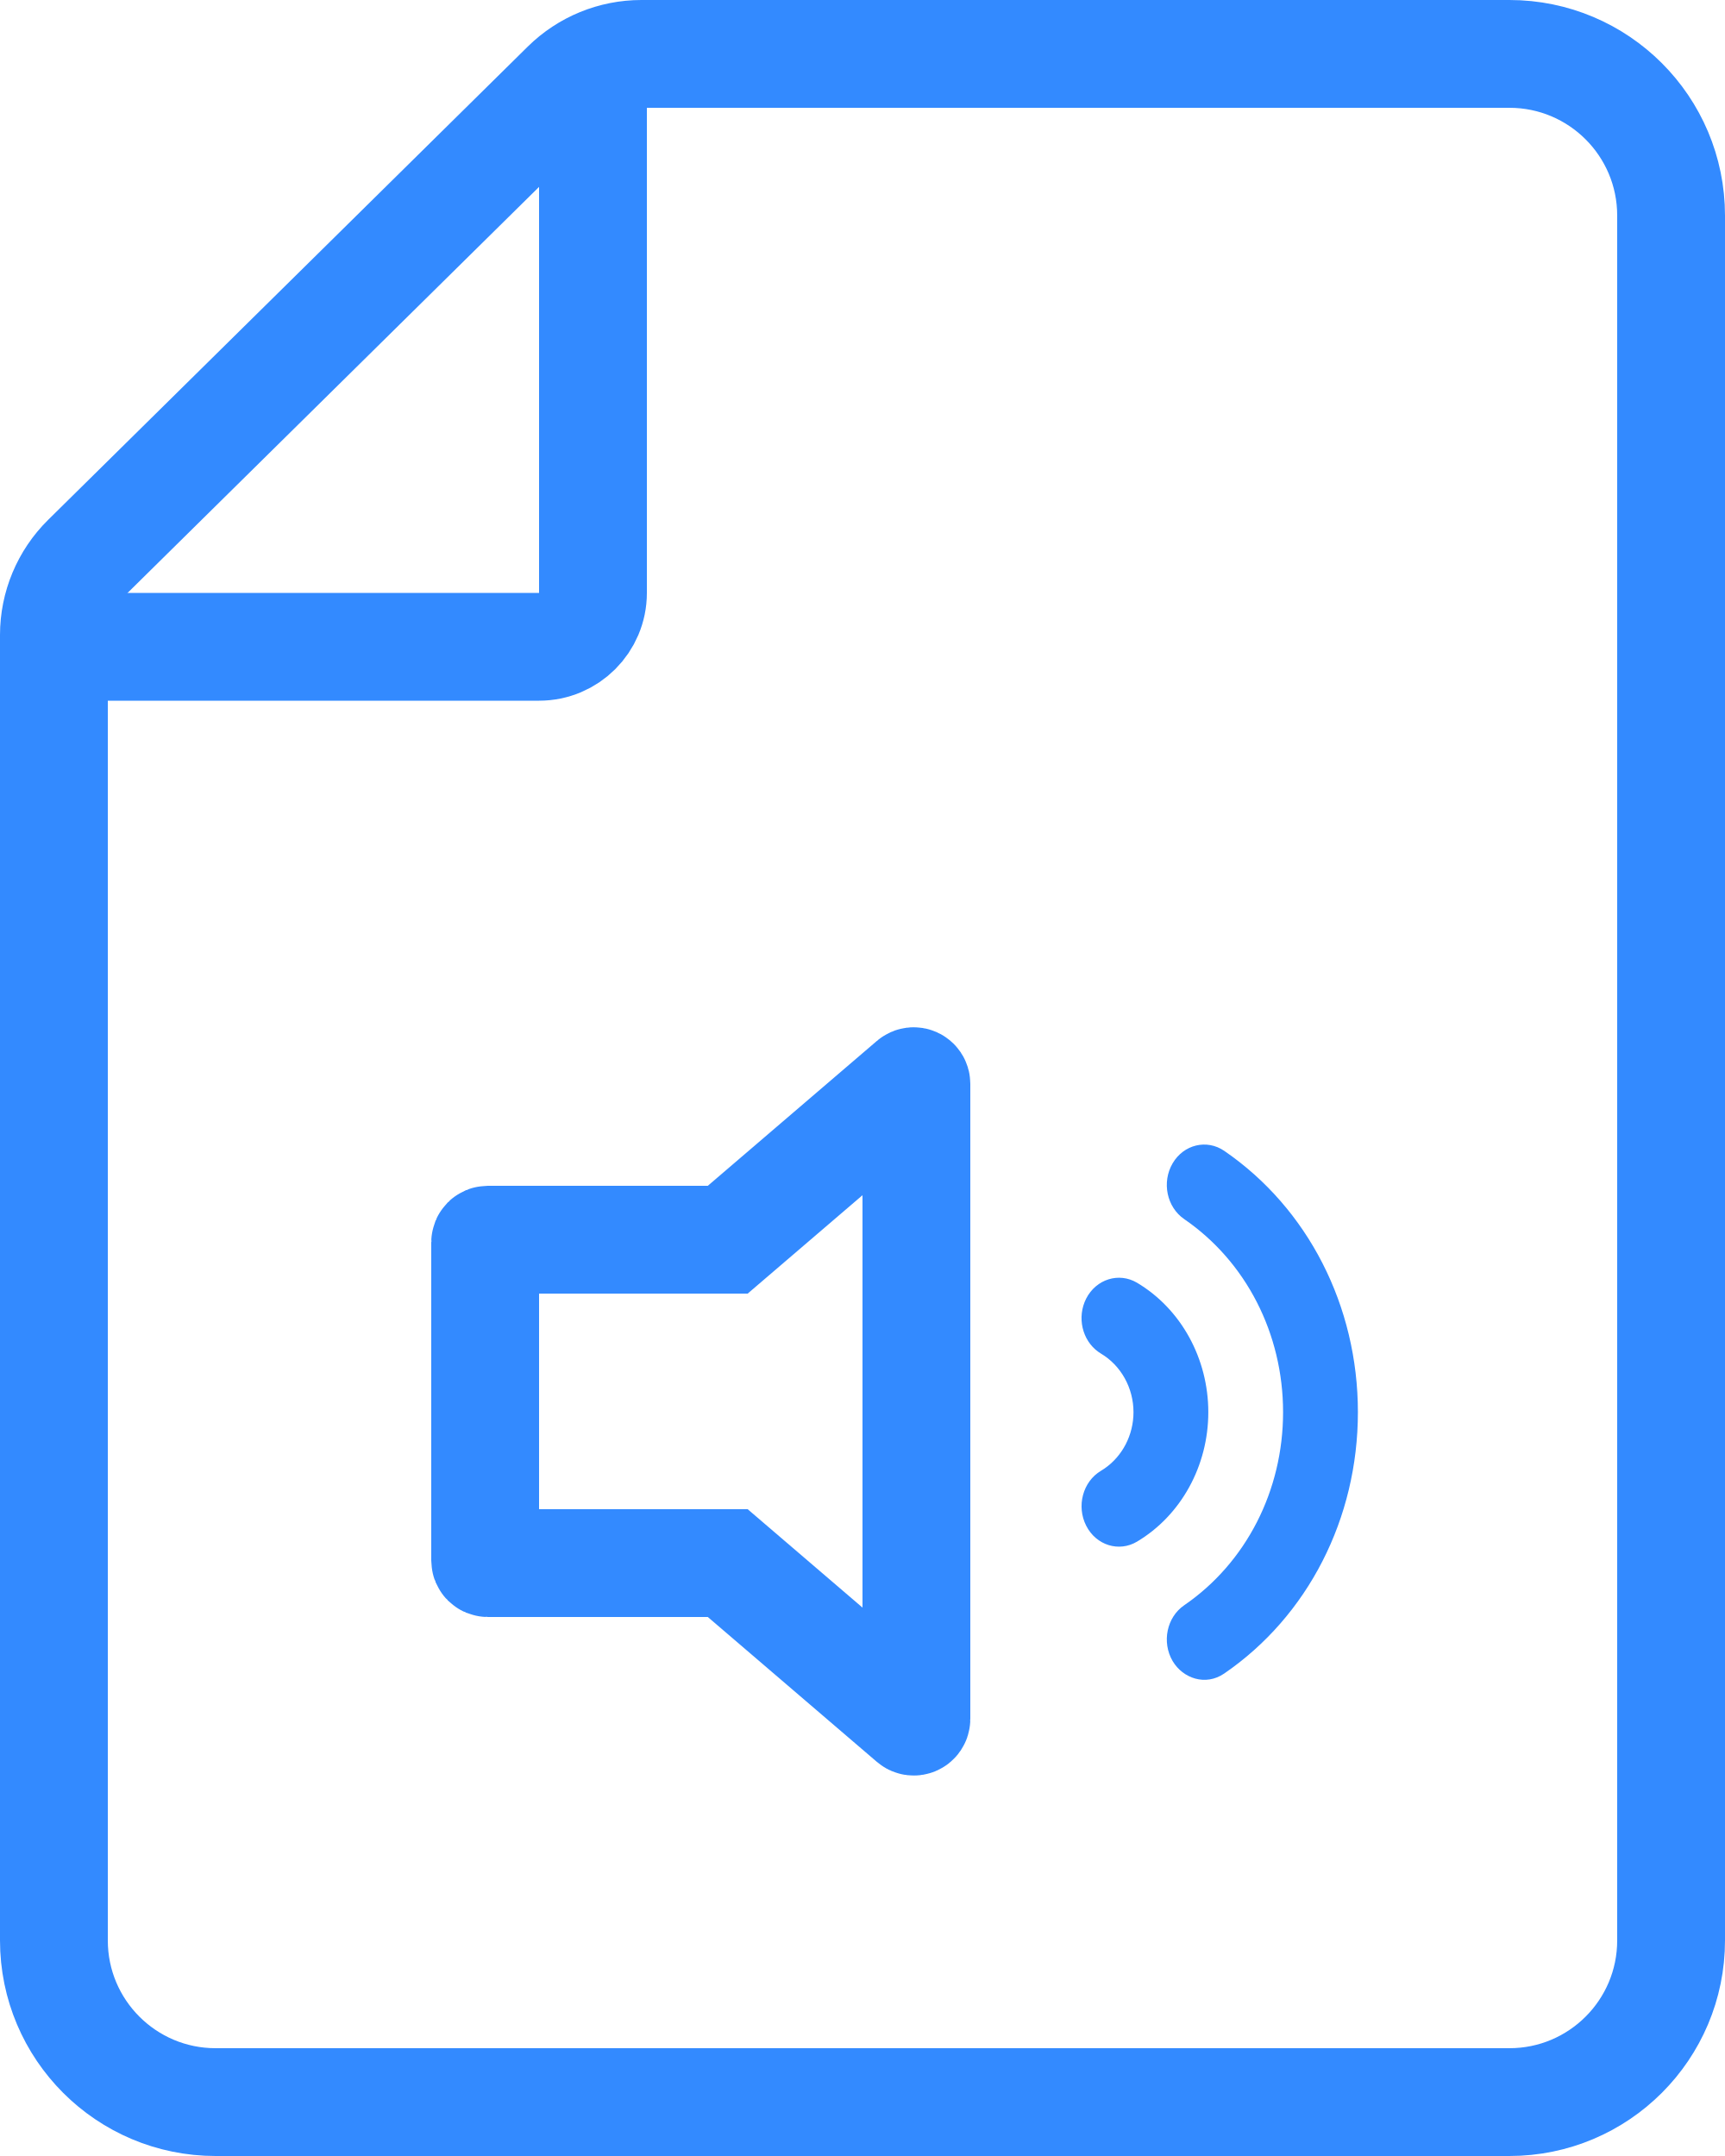
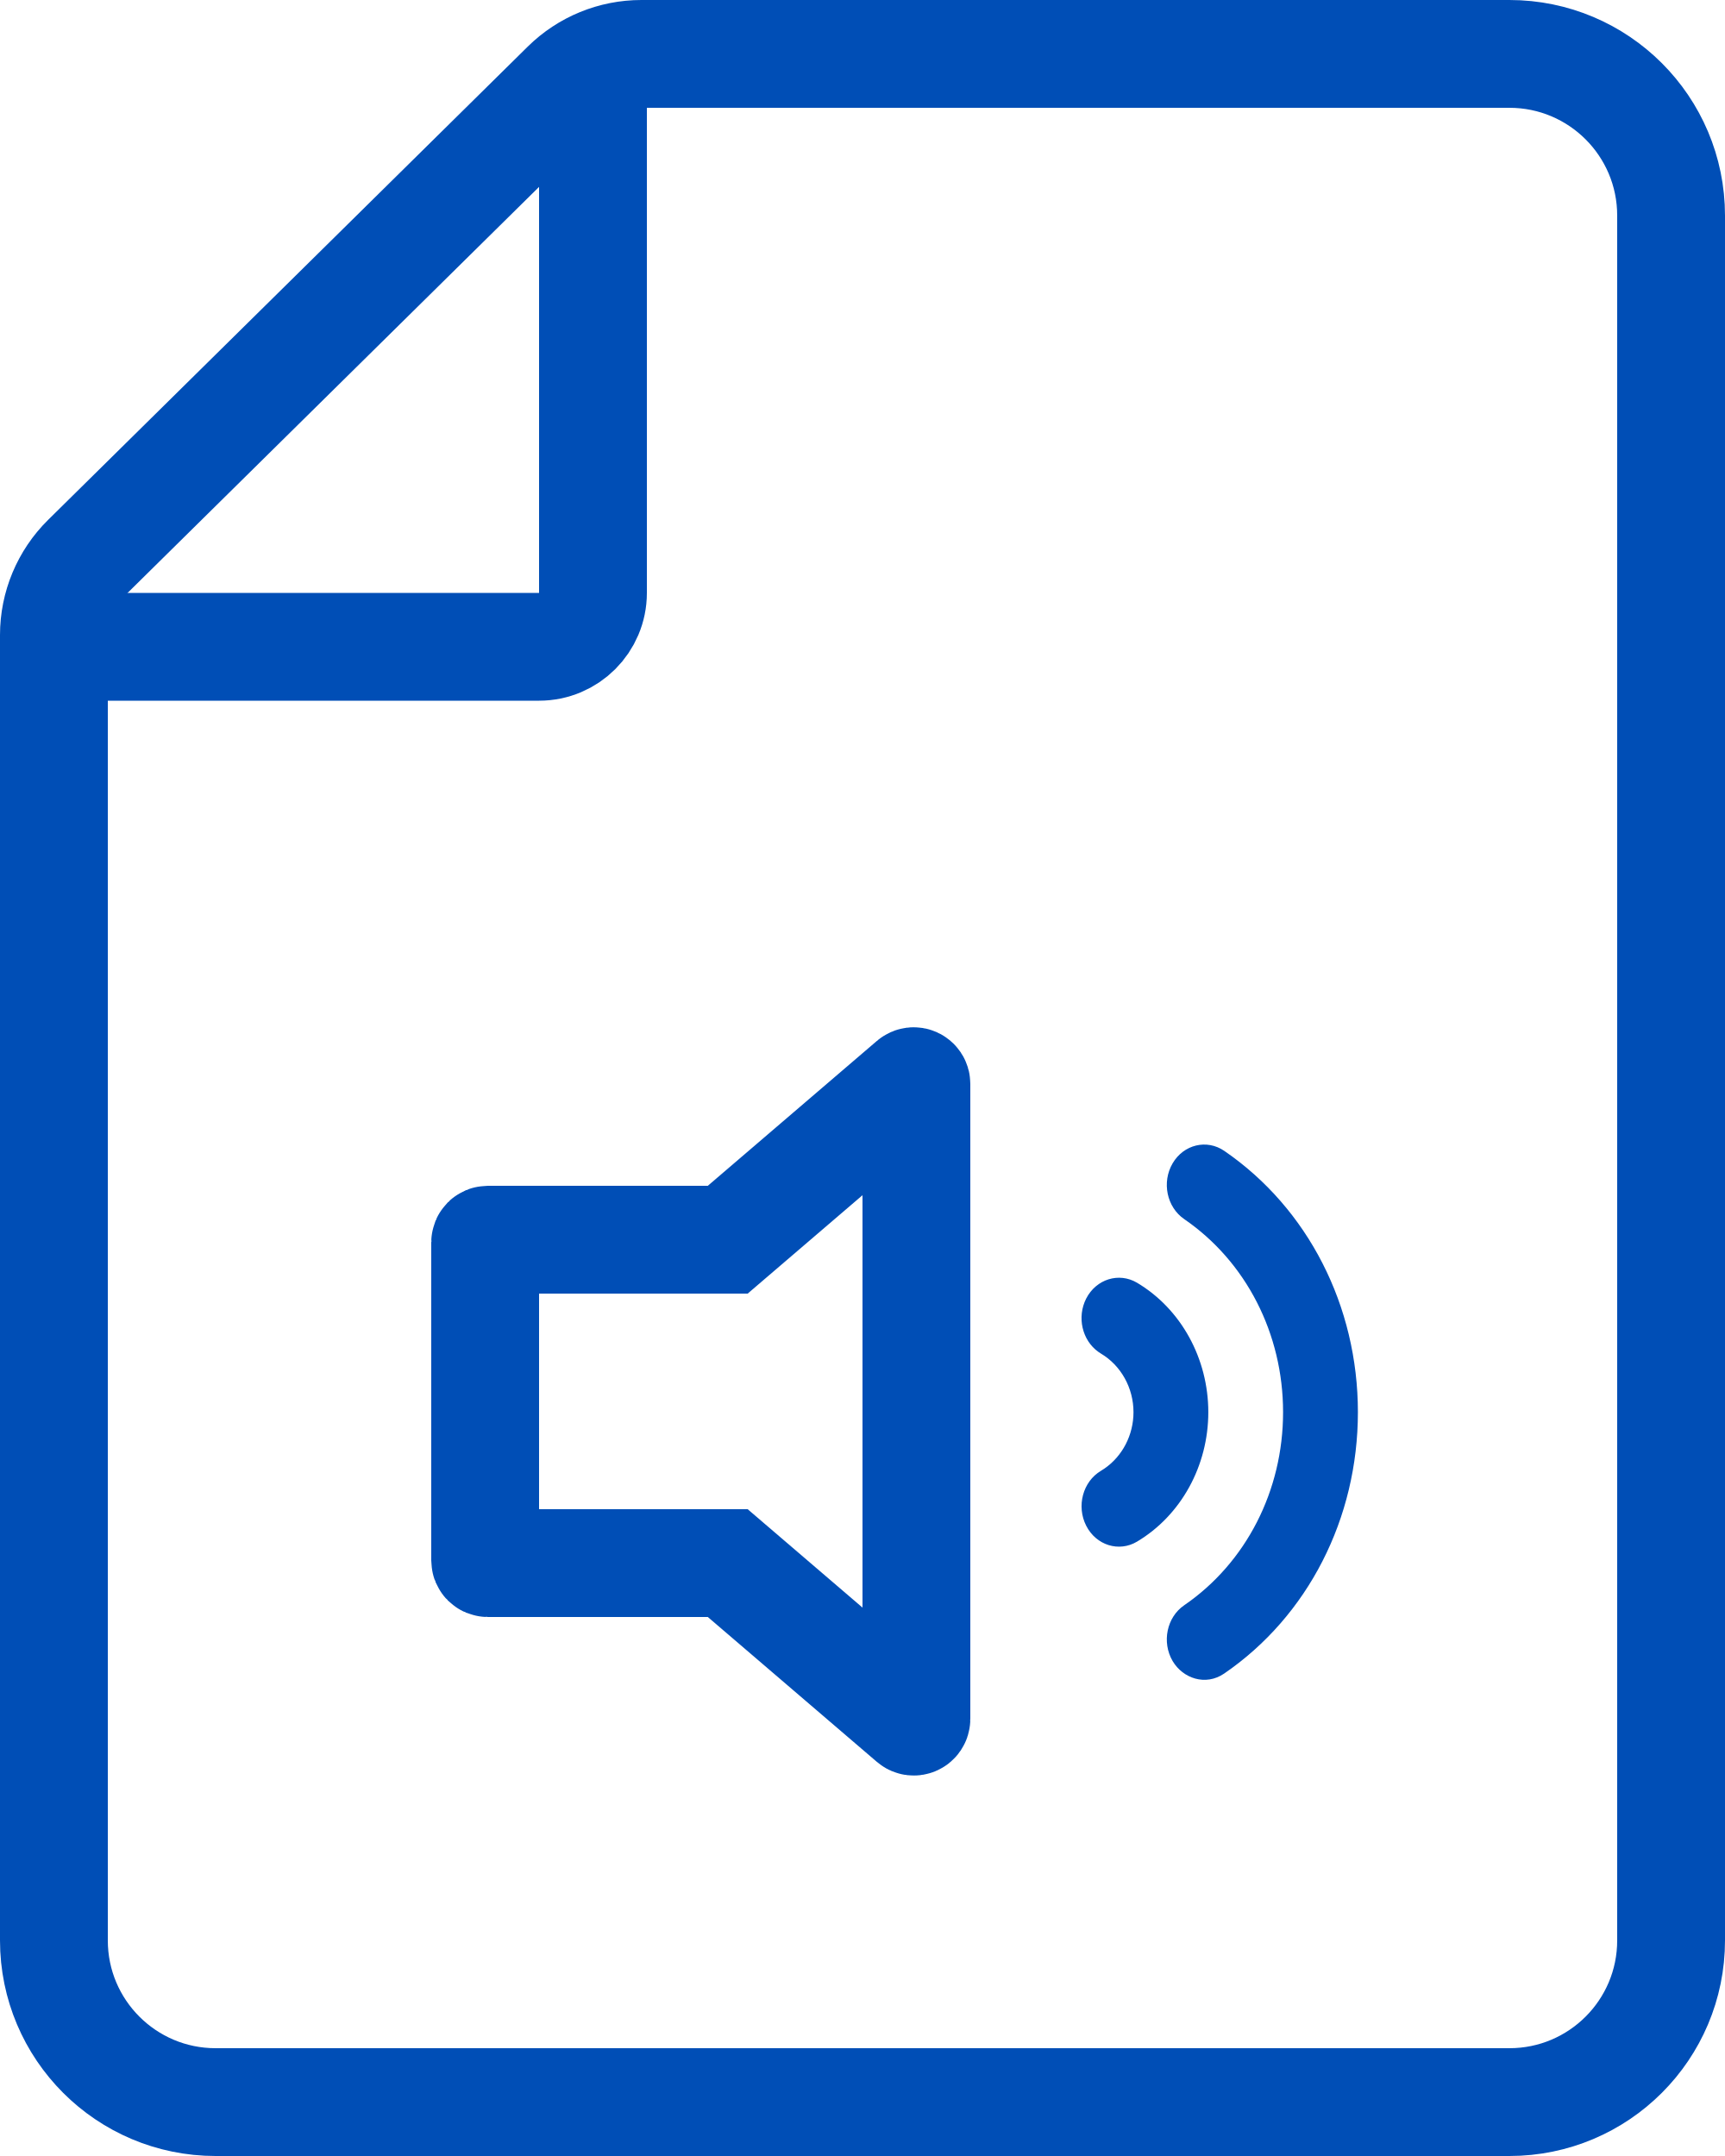
<svg xmlns="http://www.w3.org/2000/svg" width="32" height="40" viewBox="0 0 32 40" fill="none">
-   <path d="M1.595 10.357L10.493 1.576C10.867 1.207 11.372 1 11.898 1H28C29.657 1 31 2.343 31 4V36C31 37.657 29.657 39 28 39H4C2.343 39 1 37.657 1 36V11.781C1 11.246 1.214 10.733 1.595 10.357Z" stroke="#338AFF" stroke-width="2" />
-   <path d="M11 2V11C11 11.552 10.552 12 10 12H2" stroke="#338AFF" stroke-width="2" />
-   <path d="M9 28.95V23.05C9 23.022 9.022 23 9.05 23H13.5L16.918 20.071C16.95 20.043 17 20.066 17 20.109V31.891C17 31.934 16.95 31.957 16.918 31.929L13.5 29H9.05C9.022 29 9 28.978 9 28.95Z" stroke="#338AFF" stroke-width="2" />
-   <path d="M22.711 21.352C22.387 21.13 21.958 21.233 21.753 21.583C21.548 21.933 21.644 22.396 21.968 22.618C23.116 23.406 23.802 24.745 23.802 26.2C23.802 27.655 23.116 28.994 21.968 29.782C21.644 30.003 21.548 30.467 21.753 30.817C21.942 31.138 22.364 31.287 22.711 31.048C24.263 29.984 25.19 28.172 25.19 26.2C25.19 24.228 24.263 22.416 22.711 21.352ZM21.092 23.798C20.757 23.6 20.335 23.73 20.149 24.093C19.974 24.438 20.075 24.866 20.374 25.08L20.422 25.112C20.796 25.334 21.027 25.751 21.027 26.2C21.027 26.623 20.822 27.017 20.487 27.247L20.423 27.288C20.087 27.488 19.965 27.944 20.15 28.307C20.335 28.671 20.758 28.801 21.092 28.602C21.908 28.116 22.415 27.196 22.415 26.2C22.415 25.204 21.908 24.283 21.092 23.798Z" fill="#338AFF" />
+   <path d="M1.595 10.357L10.493 1.576C10.867 1.207 11.372 1 11.898 1H28C29.657 1 31 2.343 31 4V36C31 37.657 29.657 39 28 39H4C2.343 39 1 37.657 1 36V11.781C1 11.246 1.214 10.733 1.595 10.357Z" stroke="#004EB6" stroke-width="2" />
+   <path d="M11 2V11C11 11.552 10.552 12 10 12H2" stroke="#004EB6" stroke-width="2" />
+   <path d="M9 28.95V23.05C9 23.022 9.022 23 9.05 23H13.5L16.918 20.071C16.95 20.043 17 20.066 17 20.109V31.891C17 31.934 16.95 31.957 16.918 31.929L13.5 29H9.05C9.022 29 9 28.978 9 28.95Z" stroke="#004EB6" stroke-width="2" />
+   <path d="M22.711 21.352C22.387 21.13 21.958 21.233 21.753 21.583C21.548 21.933 21.644 22.396 21.968 22.618C23.116 23.406 23.802 24.745 23.802 26.2C23.802 27.655 23.116 28.994 21.968 29.782C21.644 30.003 21.548 30.467 21.753 30.817C21.942 31.138 22.364 31.287 22.711 31.048C24.263 29.984 25.19 28.172 25.19 26.2C25.19 24.228 24.263 22.416 22.711 21.352ZM21.092 23.798C20.757 23.6 20.335 23.73 20.149 24.093C19.974 24.438 20.075 24.866 20.374 25.08L20.422 25.112C20.796 25.334 21.027 25.751 21.027 26.2C21.027 26.623 20.822 27.017 20.487 27.247L20.423 27.288C20.087 27.488 19.965 27.944 20.15 28.307C20.335 28.671 20.758 28.801 21.092 28.602C21.908 28.116 22.415 27.196 22.415 26.2C22.415 25.204 21.908 24.283 21.092 23.798Z" fill="#004EB6" />
</svg>
